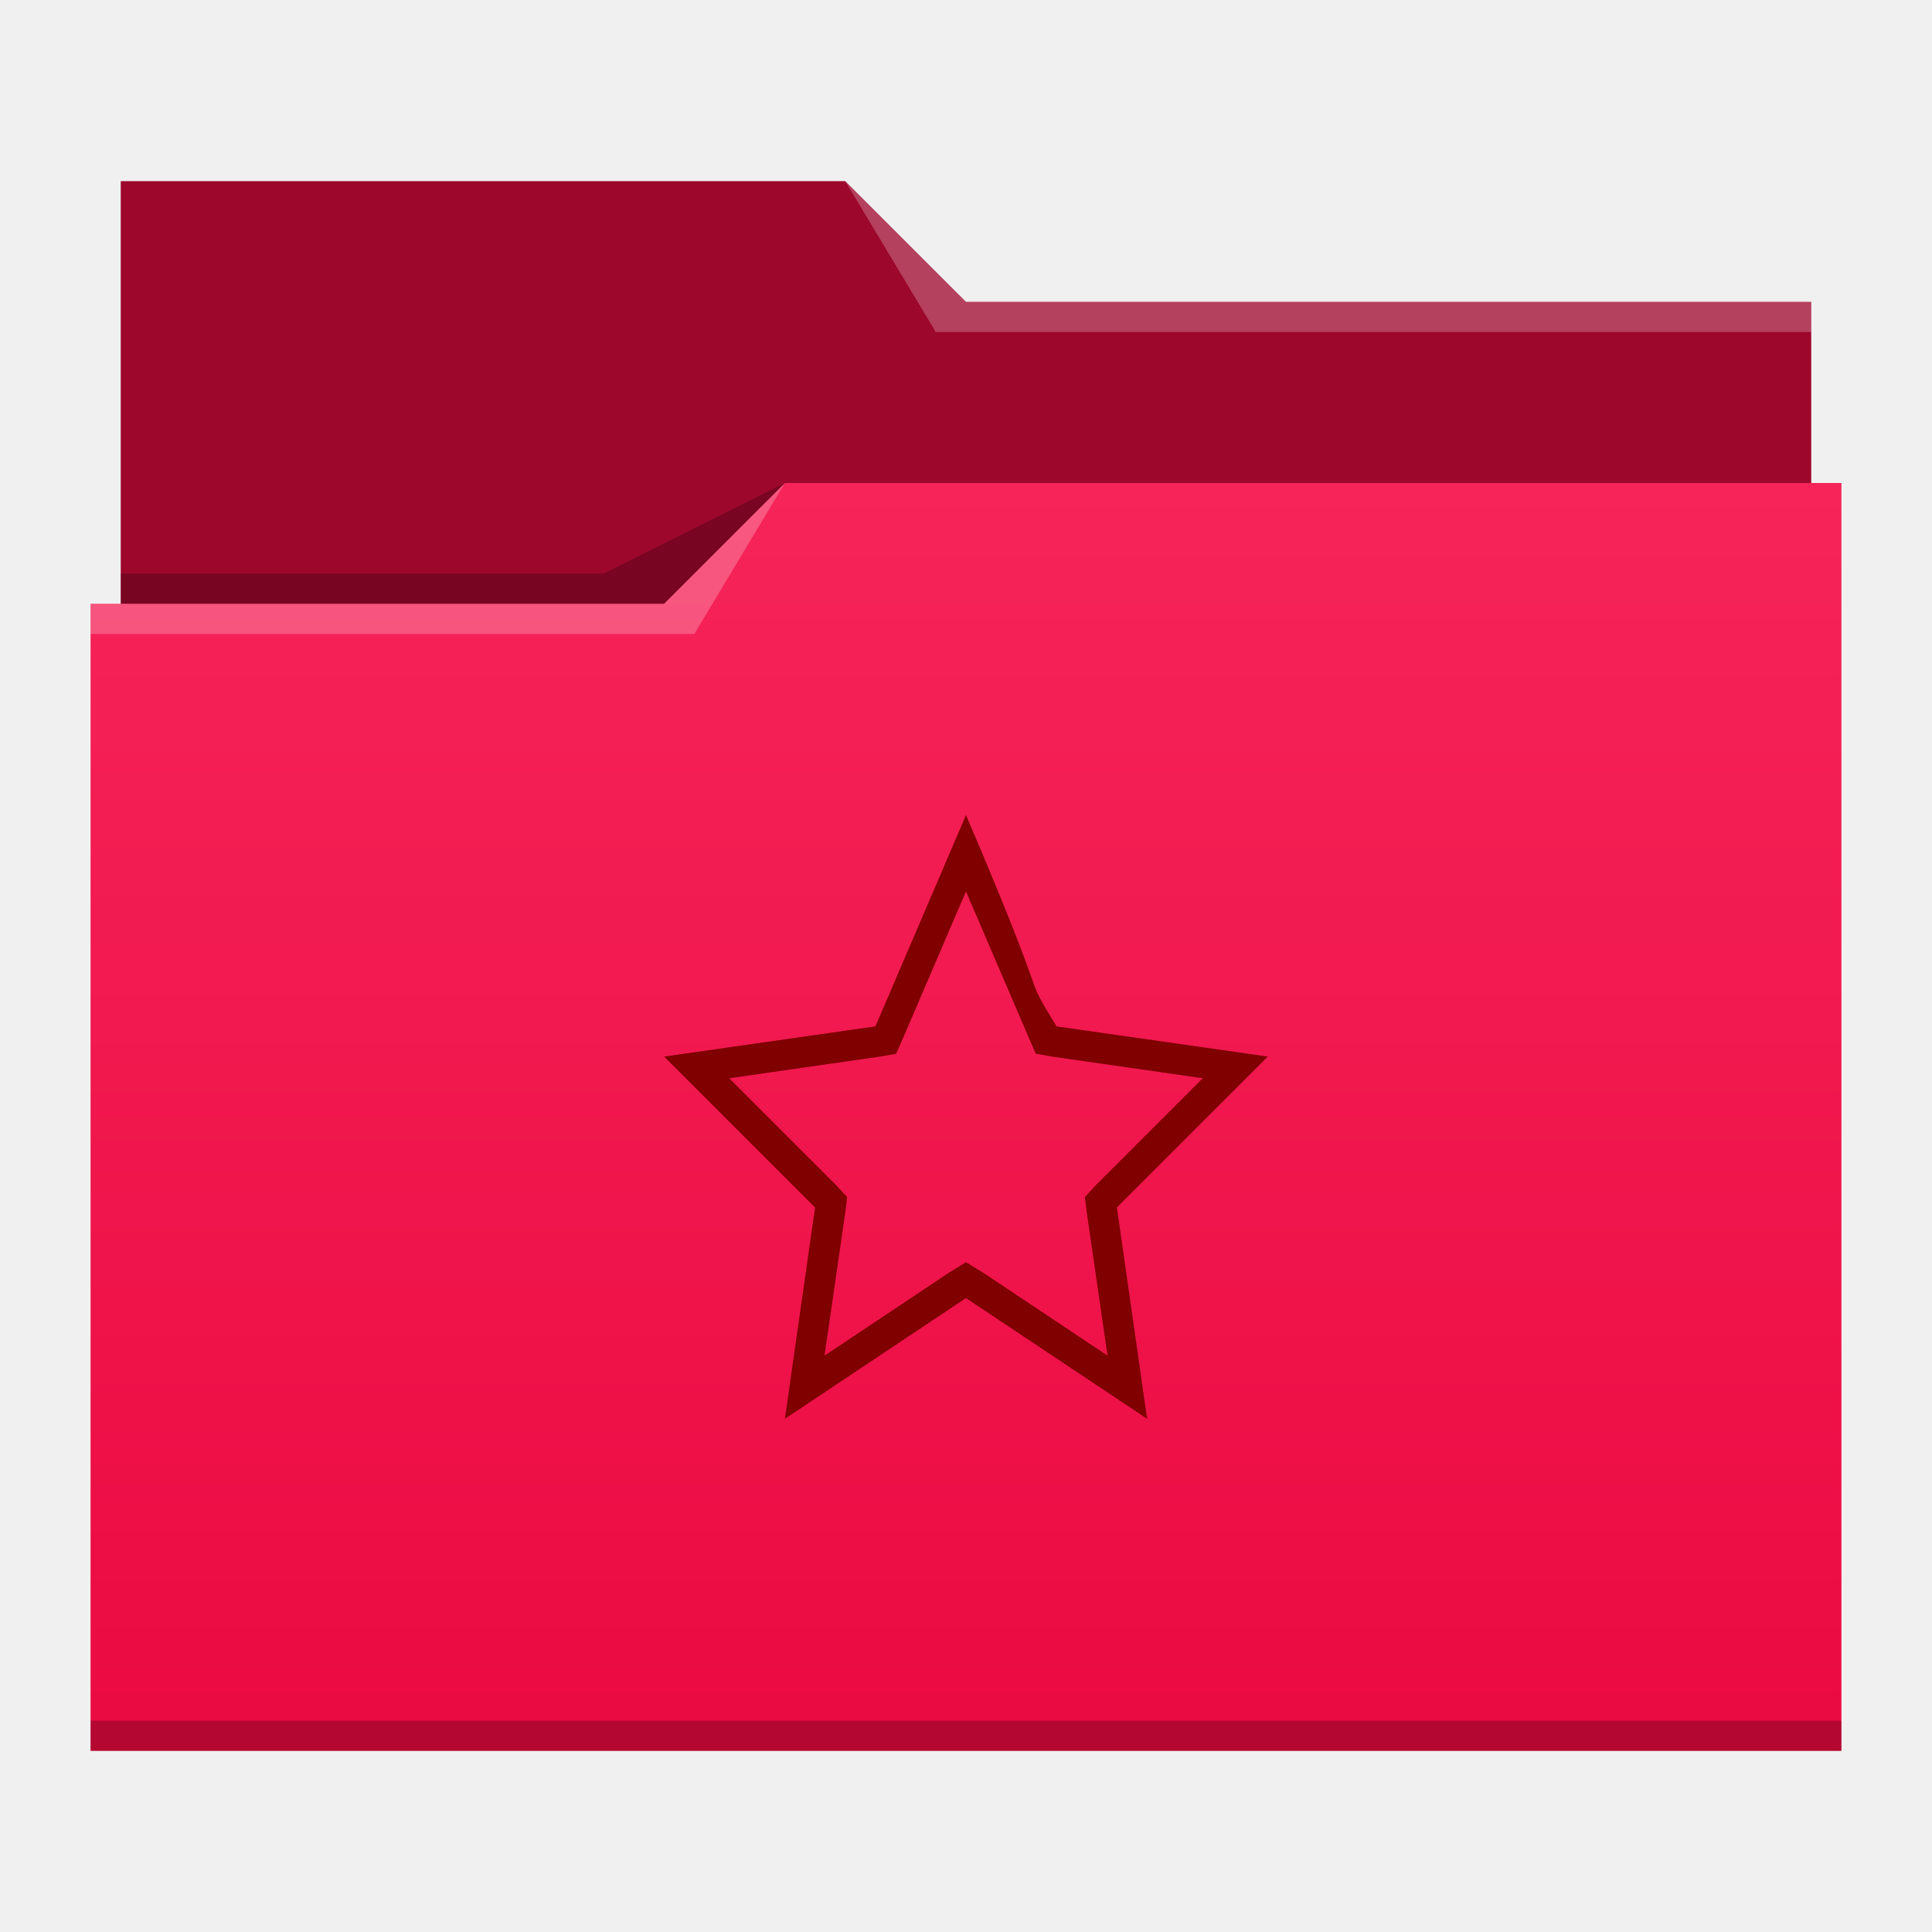
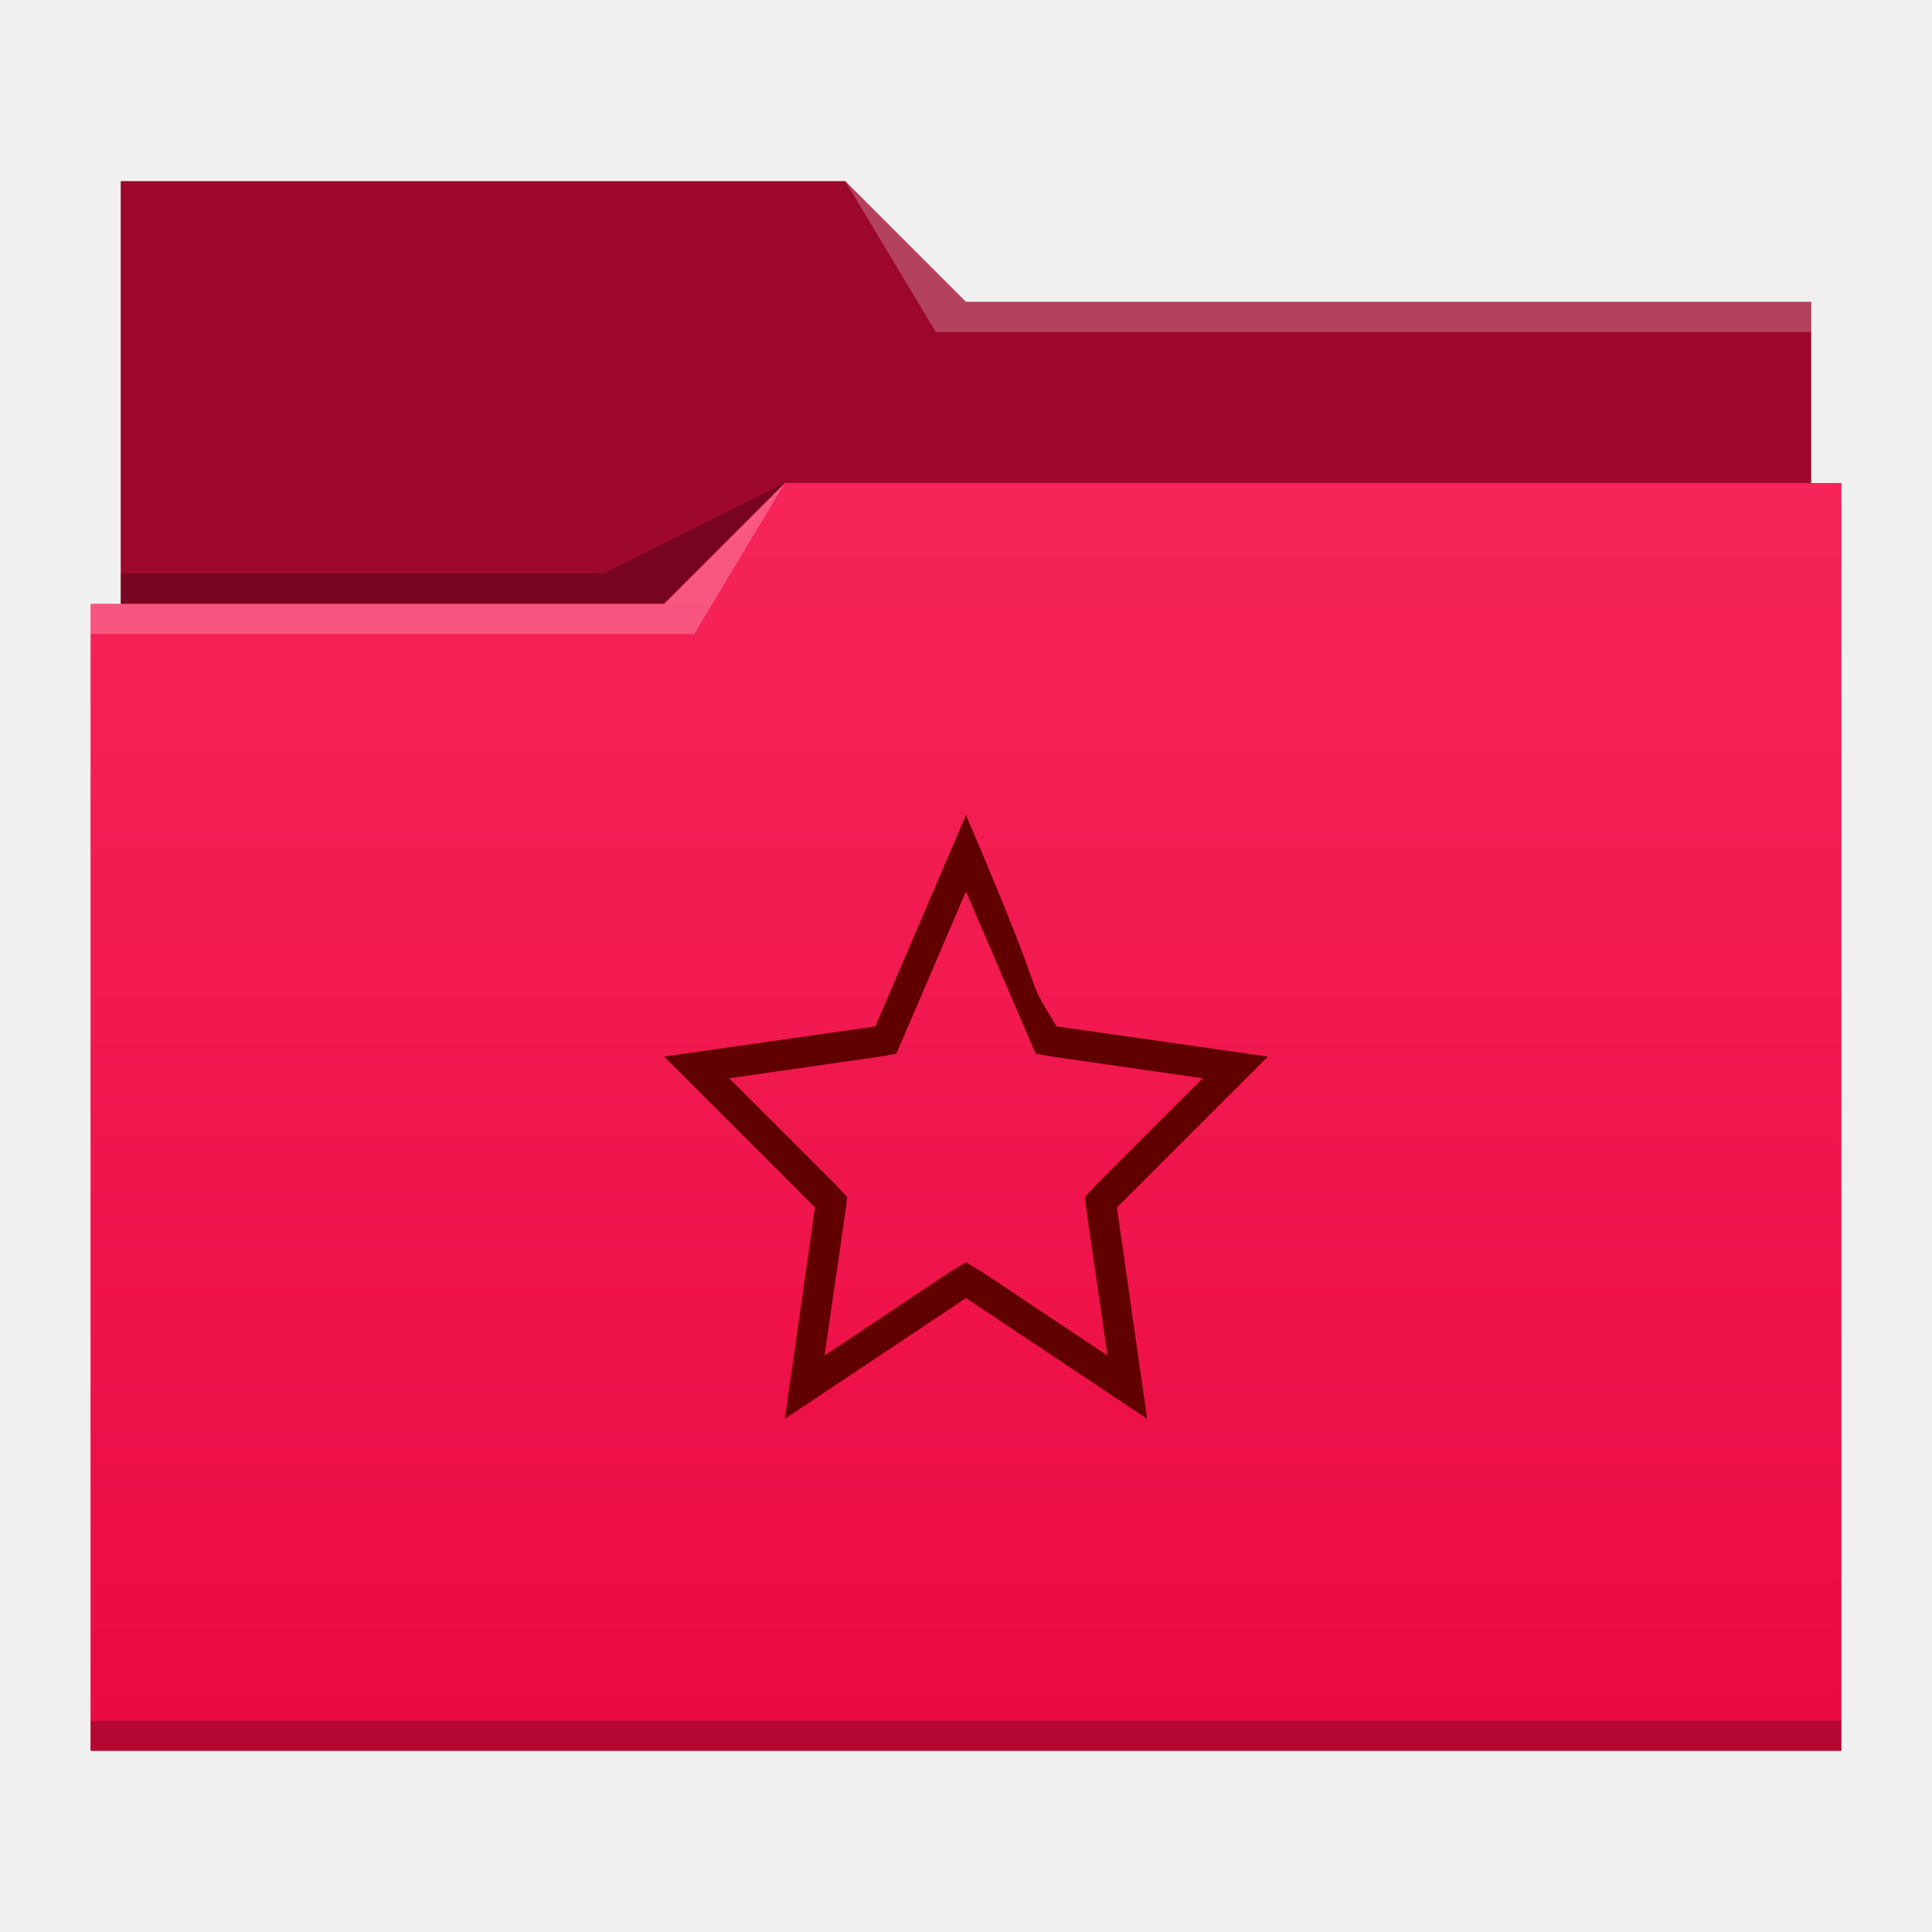
<svg xmlns="http://www.w3.org/2000/svg" xmlns:xlink="http://www.w3.org/1999/xlink" width="64" version="1.1" height="64" id="svg2">
  <defs id="defs5455">
    <linearGradient id="linearGradient4209">
      <stop style="stop-color:#eb0a42" id="stop4211" />
      <stop offset="1" style="stop-color:#f62459" id="stop4213" />
    </linearGradient>
    <linearGradient xlink:href="#linearGradient4209" id="linearGradient4178" y1="541.798" y2="499.784" x2="0" gradientUnits="userSpaceOnUse" gradientTransform="matrix(1 0 0 0.9996746 0 0.176455)" />
  </defs>
  <g id="layer1" transform="matrix(1 0 0 1 -384.5714 -483.798)">
    <path style="fill:#9d072c" id="rect4180" d="m 388.571,489.798 0,5 0,22 c 0,0.554 0.446,1 1,1 l 54,0 c 0.554,0 1,-0.446 1,-1 l 0,-21.99 c 0,-0.003 -0.002,-0.006 -0.002,-0.01 l 0.002,0 0,-1 -28,0 -4,-4 -24,0 z" />
    <path style="fill:url(#linearGradient4178)" id="rect4113" d="m 410.571,499.798 -4,4 -19,0 0,1 0.002,0 c -5e-5,0.004 -0.002,0.008 -0.002,0.012 l 0,35.988 0,1 1,0 56,0 1,0 0,-1 0,-35.988 0,-0.012 0,-5 z" />
    <path style="fill:#ffffff;fill-opacity:0.235;fill-rule:evenodd" id="path4224-8" d="m 387.571,503.798 0,1 20,0 3,-5 -4,4 z" />
    <path style="fill-opacity:0.235;fill-rule:evenodd" id="path4228-3" d="m 388.571,502.798 0,1 18,0 4,-4 -6,3 z" />
    <path style="fill-opacity:0.235" id="path4151-2" d="m 387.571,540.798 0,1 1,0 56,0 1,0 0,-1 -1,0 -56,0 -1,0 z" />
    <path style="fill:#ffffff;fill-opacity:0.235;fill-rule:evenodd" id="path4196" d="m 412.571,489.798 3,5 2,0 27,0 0,-1 -27,0 -1,0 z" />
-     <path style="color:#000000;fill:#800000;stroke-width:2" id="path3024" d="m 416.571,510.798 c -3,7 0,0 -3,7 l -7,1 0,0 -2e-5,0 5,5 -1,7 0,2e-5 0,0 6,-4 6,4 0,0 0,0 -1,-7 5,-5 0,0 0,0 -7,-1 c -1.229,-2.021 10e-6,0 -3,-7 z m 0,2.531 2.094,4.875 0.219,0.5 0.531,0.094 5,0.719 -3.562,3.562 -0.344,0.375 0.062,0.5 0.688,4.75 -4.125,-2.75 -0.562,-0.344 -0.562,0.344 -4.125,2.75 0.688,-4.75 0.062,-0.5 -0.344,-0.375 -3.562,-3.562 5,-0.719 0.531,-0.094 0.219,-0.5 z" />
+     <path style="color:#000000;fill:#600000;stroke-width:2" id="path3024" d="m 416.571,510.798 c -3,7 0,0 -3,7 l -7,1 0,0 -2e-5,0 5,5 -1,7 0,2e-5 0,0 6,-4 6,4 0,0 0,0 -1,-7 5,-5 0,0 0,0 -7,-1 c -1.229,-2.021 10e-6,0 -3,-7 z m 0,2.531 2.094,4.875 0.219,0.5 0.531,0.094 5,0.719 -3.562,3.562 -0.344,0.375 0.062,0.5 0.688,4.75 -4.125,-2.75 -0.562,-0.344 -0.562,0.344 -4.125,2.75 0.688,-4.75 0.062,-0.5 -0.344,-0.375 -3.562,-3.562 5,-0.719 0.531,-0.094 0.219,-0.5 z" />
  </g>
</svg>
